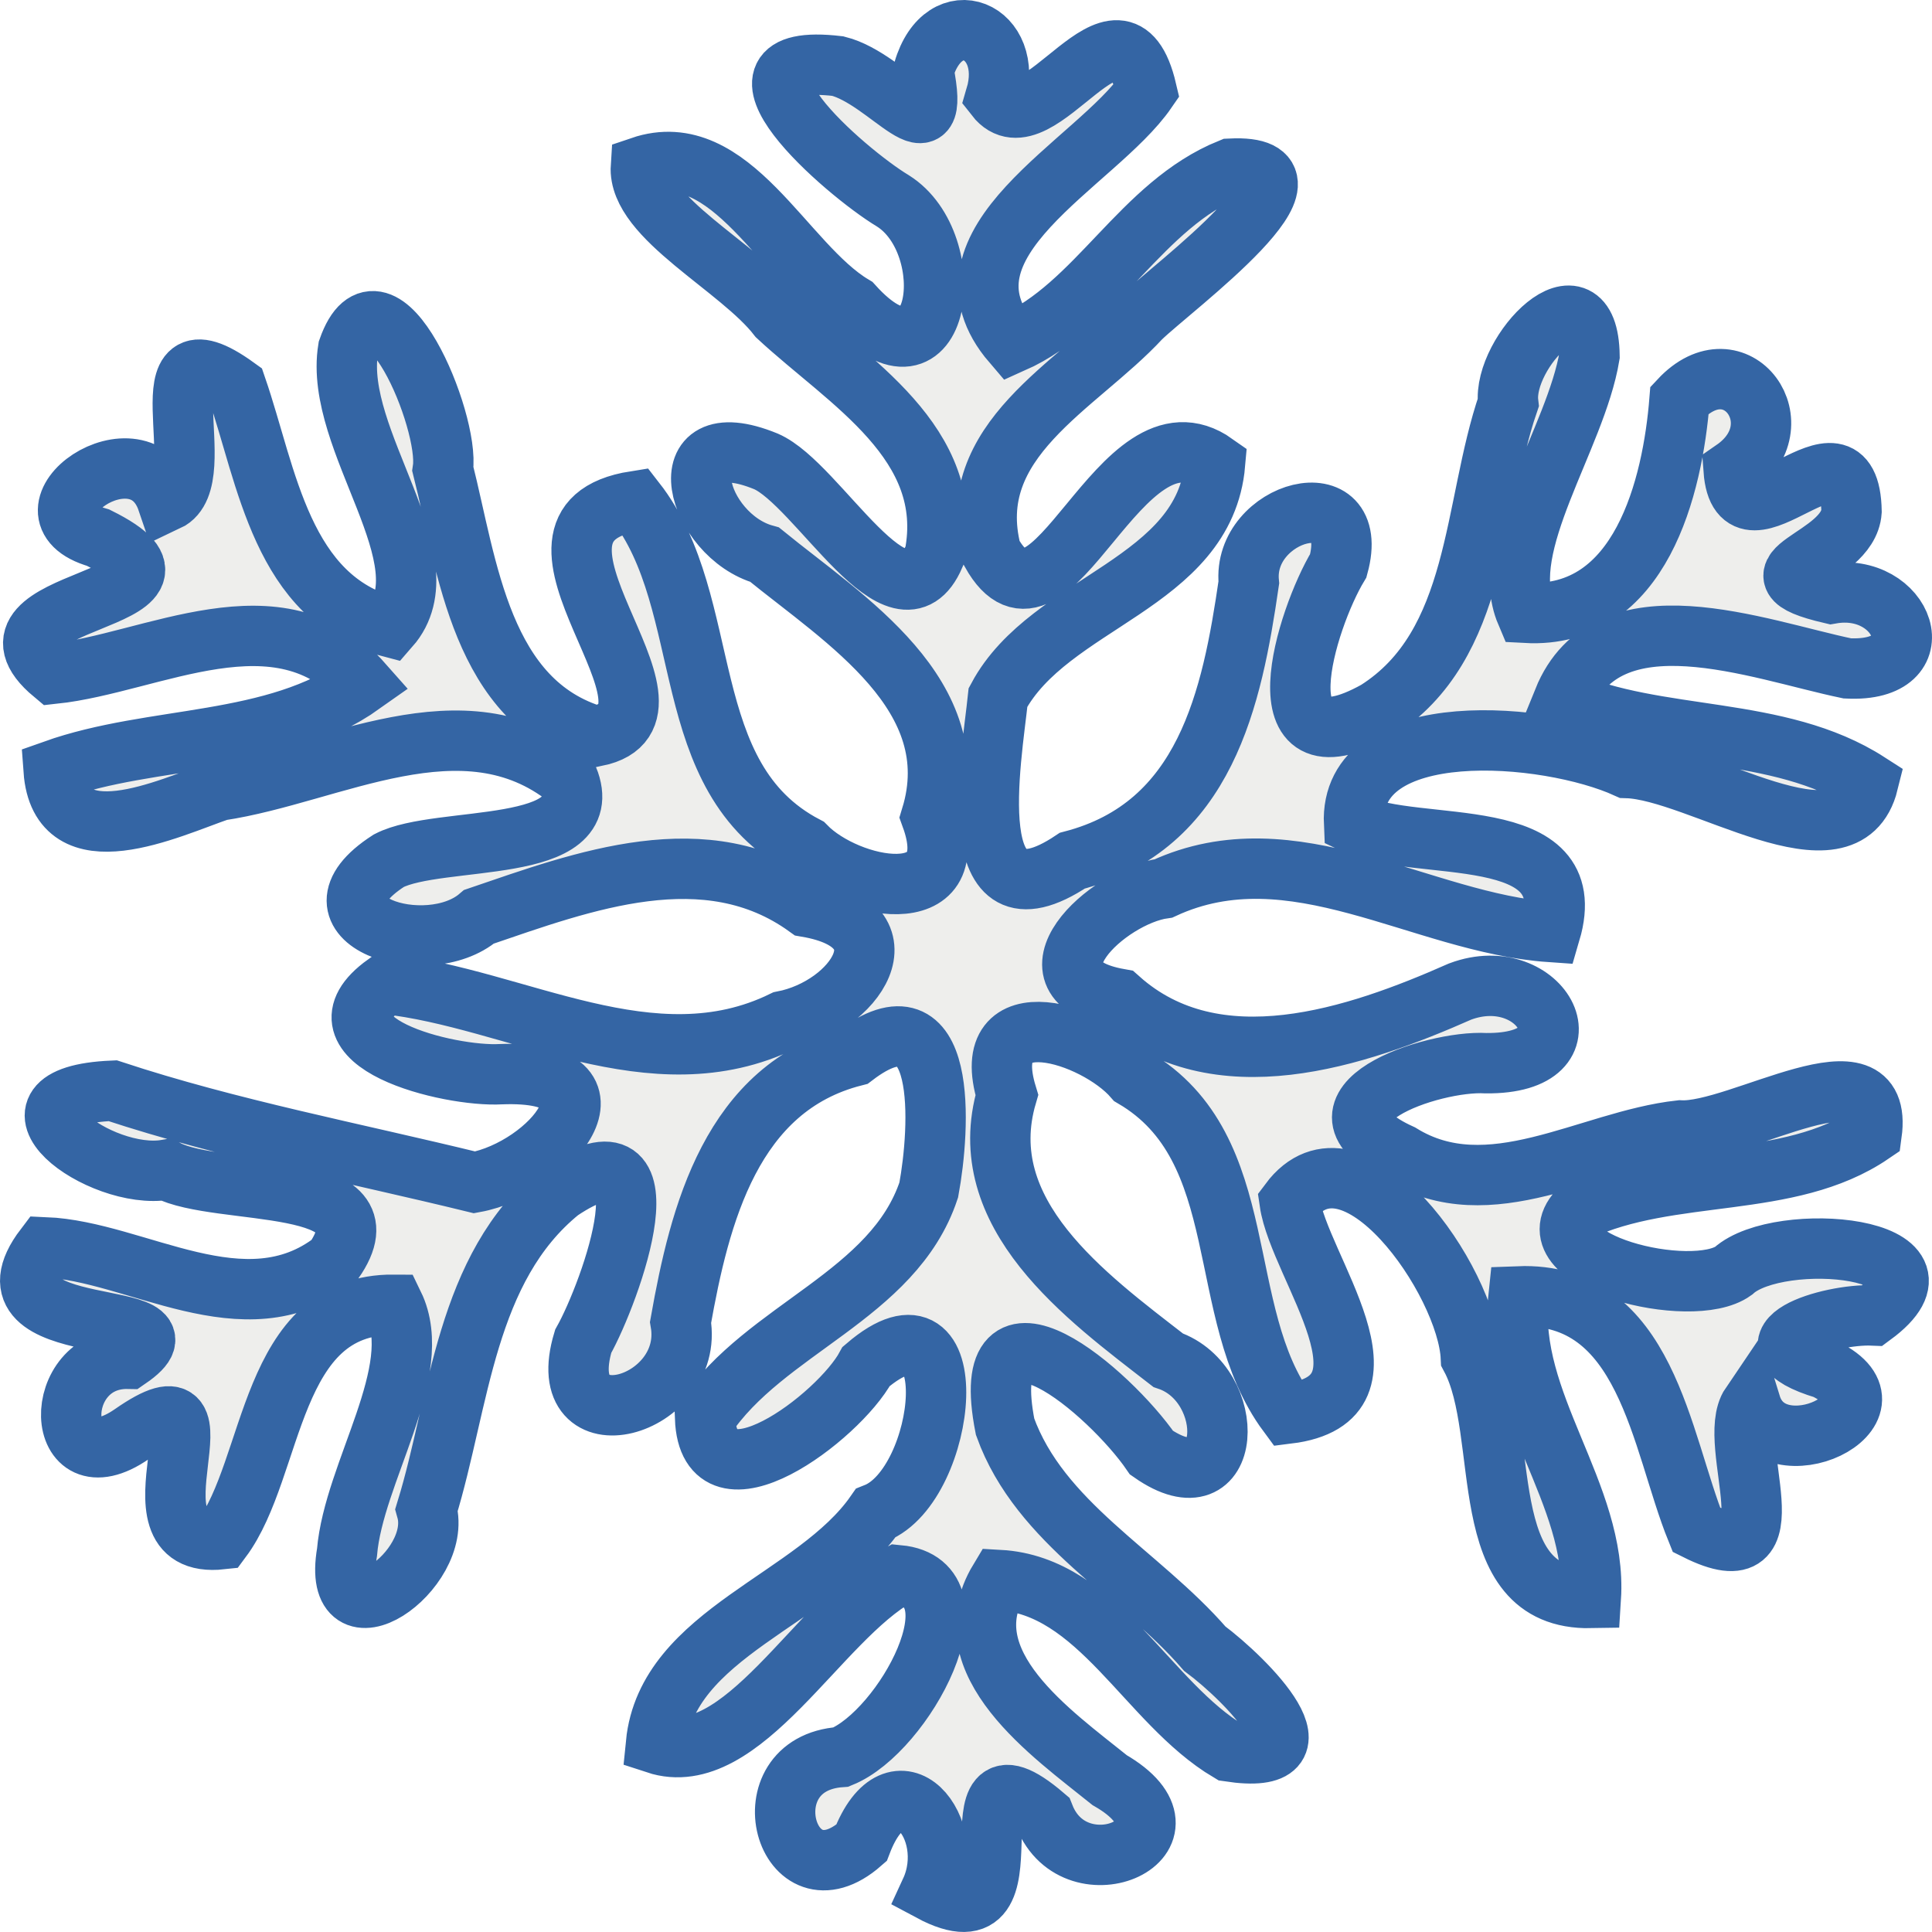
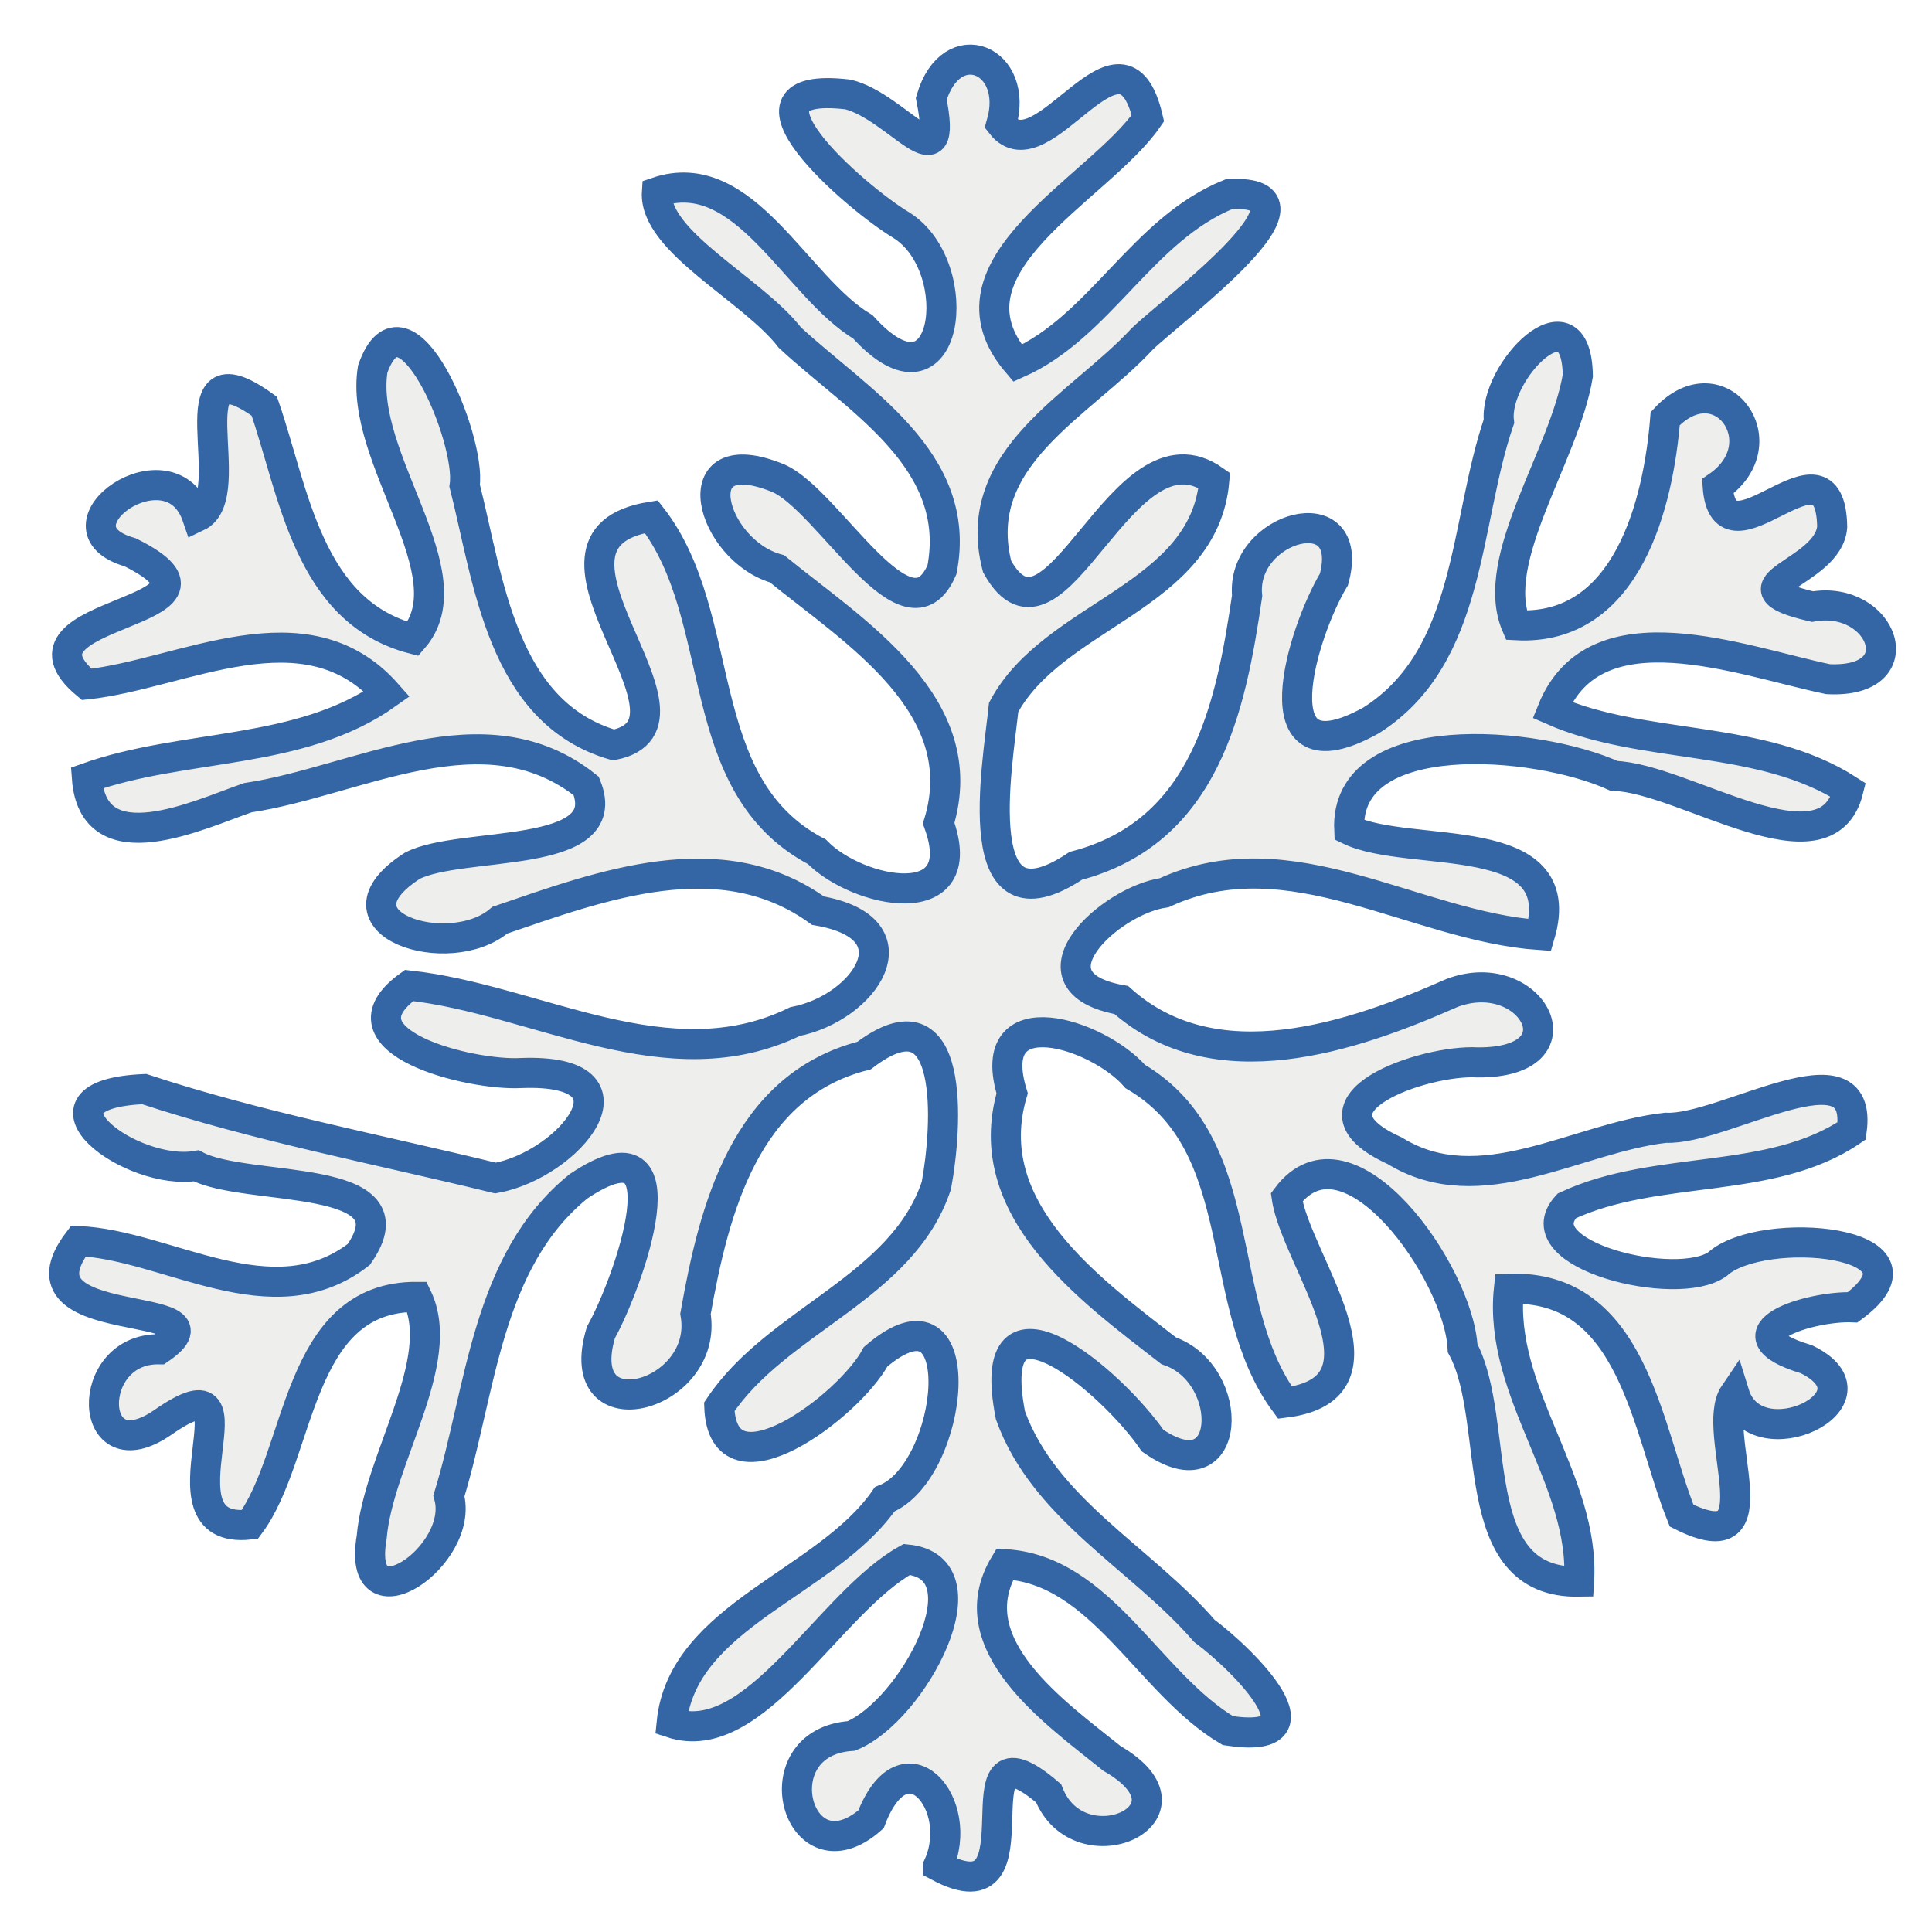
- <svg xmlns="http://www.w3.org/2000/svg" width="32" height="32" id="svg2" version="1.0">
+ <svg xmlns="http://www.w3.org/2000/svg" width="48" height="48" id="svg2" version="1.0">
  <defs id="defs4" />
-   <g id="layer1" transform="translate(-9.618716,-150.6052)">
-     <path style="fill:#eeeeec;fill-opacity:1;stroke:#3465a4;stroke-width:1;stroke-opacity:1" d="M 25.032,181.927 C 25.512,180.887 24.463,179.62 23.886,181.131 C 22.637,182.227 21.965,179.815 23.55,179.707 C 24.594,179.283 25.917,176.831 24.497,176.696 C 23.172,177.429 21.909,179.955 20.484,179.485 C 20.666,177.649 23.123,177.105 24.12,175.67 C 25.314,175.199 25.649,171.795 23.966,173.237 C 23.513,174.078 21.358,175.701 21.297,174.092 C 22.285,172.608 24.42,172.068 25.002,170.314 C 25.189,169.308 25.34,166.901 23.768,168.098 C 21.733,168.617 21.207,170.726 20.891,172.506 C 21.135,173.92 18.749,174.581 19.278,172.822 C 19.736,172.006 20.8,169.051 18.895,170.33 C 17.319,171.608 17.237,173.809 16.684,175.612 C 16.968,176.626 15.093,177.914 15.366,176.318 C 15.478,174.99 16.671,173.311 16.139,172.216 C 14.066,172.202 14.175,174.908 13.286,176.1 C 11.541,176.292 13.603,173.104 11.803,174.358 C 10.499,175.26 10.447,173.085 11.744,173.111 C 13.078,172.196 9.125,172.888 10.362,171.264 C 11.879,171.326 13.669,172.634 15.146,171.492 C 16.142,170.067 13.245,170.44 12.373,169.98 C 11.277,170.168 9.361,168.762 11.485,168.671 C 13.421,169.31 15.479,169.699 17.48,170.189 C 18.731,169.961 20.101,168.315 17.918,168.397 C 17.057,168.448 14.676,167.858 16.005,166.903 C 18.182,167.14 20.422,168.576 22.589,167.518 C 23.775,167.289 24.716,165.924 22.983,165.627 C 21.316,164.426 19.279,165.201 17.554,165.789 C 16.694,166.527 14.535,165.842 16.059,164.861 C 16.894,164.428 19.547,164.781 19.028,163.499 C 17.29,162.114 15.123,163.42 13.254,163.699 C 12.421,163.985 10.615,164.857 10.507,163.362 C 12.177,162.768 14.146,162.982 15.629,161.928 C 14.238,160.352 12.142,161.591 10.504,161.765 C 8.95,160.471 13.424,160.593 11.245,159.511 C 9.789,159.096 11.934,157.563 12.39,158.904 C 13.166,158.539 11.918,155.85 13.536,157.02 C 14.043,158.493 14.283,160.522 16.072,160.989 C 17.032,159.894 15.139,157.905 15.385,156.386 C 15.925,154.851 17.071,157.579 16.954,158.375 C 17.363,159.99 17.585,162.243 19.494,162.8 C 21.328,162.426 17.672,159.294 20.14,158.905 C 21.481,160.622 20.791,163.483 22.964,164.622 C 23.661,165.337 25.624,165.737 25.042,164.134 C 25.656,162.122 23.611,160.873 22.284,159.793 C 21.155,159.481 20.626,157.56 22.305,158.247 C 23.169,158.62 24.514,161.169 25.098,159.808 C 25.461,157.94 23.665,156.926 22.504,155.849 C 21.869,155.025 20.179,154.21 20.234,153.366 C 21.73,152.856 22.601,154.982 23.749,155.665 C 25.21,157.28 25.549,154.647 24.406,153.931 C 23.624,153.462 21.296,151.441 23.496,151.7 C 24.343,151.911 25.218,153.293 24.915,151.772 C 25.257,150.608 26.436,151.105 26.109,152.209 C 26.816,153.115 28.162,150.188 28.611,152.105 C 27.773,153.323 24.959,154.623 26.387,156.286 C 27.802,155.657 28.514,153.998 29.997,153.399 C 31.837,153.308 29.039,155.36 28.512,155.873 C 27.459,157.012 25.556,157.888 26.038,159.755 C 27.037,161.542 28.162,157.161 29.744,158.284 C 29.57,160.285 27.004,160.561 26.149,162.156 C 26.042,163.18 25.506,166.111 27.379,164.861 C 29.591,164.283 30.024,162.166 30.303,160.253 C 30.189,159.065 32.183,158.518 31.785,159.974 C 31.255,160.851 30.43,163.485 32.419,162.379 C 34.14,161.29 34.006,159.004 34.599,157.277 C 34.501,156.436 35.924,154.974 35.946,156.498 C 35.718,157.867 34.418,159.63 34.896,160.756 C 36.802,160.86 37.324,158.648 37.437,157.231 C 38.371,156.228 39.401,157.649 38.333,158.387 C 38.444,159.903 40.254,157.334 40.286,159.076 C 40.231,159.881 38.394,160.075 39.949,160.438 C 41.149,160.228 41.716,161.751 40.217,161.676 C 38.732,161.367 36.246,160.389 35.512,162.204 C 37.076,162.892 39.068,162.606 40.563,163.568 C 40.188,165.084 37.761,163.361 36.565,163.326 C 35.242,162.724 31.962,162.446 32.046,164.248 C 33.086,164.75 35.846,164.185 35.299,166.042 C 33.157,165.895 31.038,164.328 28.891,165.32 C 27.962,165.448 26.444,166.844 28.157,167.15 C 29.762,168.582 32.093,167.785 33.803,167.028 C 35.16,166.52 36.077,168.232 34.232,168.215 C 33.338,168.161 31.08,168.932 32.822,169.721 C 34.287,170.625 35.928,169.497 37.447,169.329 C 38.427,169.381 40.835,167.813 40.619,169.383 C 39.24,170.323 37.295,169.945 35.759,170.661 C 34.987,171.497 37.644,172.151 38.33,171.655 C 39.085,170.972 42.194,171.246 40.635,172.393 C 39.926,172.363 38.368,172.835 39.847,173.279 C 41.231,173.954 38.979,175.037 38.618,173.87 C 38.181,174.513 39.377,176.777 37.718,175.947 C 37.123,174.477 36.897,171.995 34.771,172.077 C 34.585,173.846 36.078,175.35 35.968,177.073 C 33.994,177.11 34.658,174.354 33.981,173.089 C 33.922,171.815 32.027,169.108 30.979,170.514 C 31.136,171.599 32.929,173.774 30.95,174.019 C 29.711,172.345 30.399,169.628 28.394,168.453 C 27.764,167.726 25.79,167.085 26.295,168.742 C 25.715,170.715 27.607,172.08 28.966,173.134 C 30.13,173.53 30.062,175.623 28.692,174.667 C 28.01,173.671 25.78,171.756 26.266,174.236 C 26.843,175.838 28.498,176.669 29.573,177.912 C 30.254,178.419 31.711,179.879 29.975,179.615 C 28.62,178.811 27.816,176.867 26.169,176.775 C 25.343,178.145 27.046,179.322 27.998,180.09 C 29.63,181.031 27.437,182.007 26.915,180.684 C 25.196,179.215 26.926,182.942 25.032,181.927 z" id="path30942" />
+   <g id="layer1" transform="translate(-9.618716,-134.6052)">
+     <path style="fill:#eeeeec;fill-opacity:1;stroke:#3465a4;stroke-width:0.747;stroke-miterlimit:4;stroke-opacity:1;stroke-dasharray:none" d="m 32.927,180.967 c 0.699,-1.515 -0.828,-3.36 -1.669,-1.16 -1.818,1.596 -2.798,-1.916 -0.489,-2.073 1.52,-0.617 3.447,-4.188 1.378,-4.385 -1.928,1.067 -3.767,4.745 -5.842,4.061 0.265,-2.673 3.843,-3.465 5.294,-5.555 1.74,-0.685 2.227,-5.641 -0.224,-3.542 -0.659,1.224 -3.797,3.588 -3.886,1.245 1.439,-2.161 4.548,-2.948 5.394,-5.501 0.273,-1.465 0.493,-4.97 -1.796,-3.227 -2.964,0.755 -3.729,3.827 -4.189,6.419 0.355,2.058 -3.12,3.022 -2.35,0.46 0.667,-1.188 2.217,-5.492 -0.558,-3.629 -2.295,1.861 -2.414,5.066 -3.218,7.691 0.414,1.476 -2.317,3.351 -1.919,1.029 0.163,-1.935 1.899,-4.379 1.125,-5.974 -3.018,-0.019 -2.86,3.92 -4.154,5.656 -2.542,0.278 0.461,-4.364 -2.159,-2.538 -1.9,1.314 -1.975,-1.852 -0.086,-1.816 1.942,-1.331 -3.814,-0.324 -2.013,-2.689 2.209,0.091 4.816,1.995 6.967,0.333 1.449,-2.075 -2.769,-1.532 -4.039,-2.202 -1.595,0.274 -4.385,-1.773 -1.292,-1.907 2.818,0.931 5.816,1.497 8.729,2.211 1.822,-0.332 3.816,-2.728 0.637,-2.61 -1.254,0.074 -4.72,-0.784 -2.785,-2.175 3.169,0.346 6.431,2.436 9.587,0.897 1.726,-0.334 3.097,-2.322 0.573,-2.755 -2.427,-1.748 -5.393,-0.62 -7.905,0.236 -1.252,1.076 -4.396,0.078 -2.176,-1.351 1.215,-0.631 5.079,-0.117 4.322,-1.983 -2.531,-2.017 -5.687,-0.115 -8.408,0.291 -1.212,0.417 -3.842,1.686 -3.999,-0.491 2.43,-0.865 5.299,-0.553 7.458,-2.087 -2.026,-2.295 -5.078,-0.49 -7.463,-0.237 -2.263,-1.884 4.251,-1.706 1.079,-3.283 -2.121,-0.604 1.003,-2.837 1.667,-0.883 1.13,-0.532 -0.687,-4.447 1.668,-2.744 0.739,2.145 1.088,5.099 3.693,5.779 1.398,-1.595 -1.358,-4.491 -1,-6.703 0.787,-2.235 2.454,1.738 2.284,2.896 0.596,2.351 0.919,5.632 3.699,6.443 2.671,-0.544 -2.653,-5.105 0.94,-5.672 1.953,2.5 0.948,6.666 4.112,8.326 1.015,1.04 3.873,1.623 3.026,-0.71 0.894,-2.93 -2.083,-4.75 -4.016,-6.321 -1.644,-0.454 -2.415,-3.252 0.031,-2.251 1.257,0.543 3.216,4.254 4.067,2.273 0.529,-2.721 -2.086,-4.197 -3.778,-5.765 -0.924,-1.199 -3.385,-2.386 -3.305,-3.615 2.179,-0.742 3.447,2.353 5.118,3.348 2.128,2.351 2.621,-1.483 0.958,-2.526 -1.14,-0.683 -4.529,-3.626 -1.326,-3.249 1.234,0.308 2.507,2.32 2.067,0.105 0.498,-1.694 2.214,-0.971 1.739,0.637 1.029,1.319 2.989,-2.943 3.643,-0.152 -1.221,1.774 -5.318,3.666 -3.238,6.089 2.061,-0.916 3.096,-3.332 5.257,-4.204 2.679,-0.133 -1.395,2.855 -2.163,3.602 -1.534,1.659 -4.305,2.934 -3.602,5.653 1.454,2.603 3.092,-3.778 5.396,-2.142 -0.253,2.914 -3.989,3.315 -5.234,5.638 -0.155,1.49 -0.936,5.758 1.792,3.939 3.221,-0.843 3.851,-3.925 4.257,-6.71 -0.167,-1.73 2.737,-2.526 2.157,-0.406 -0.772,1.276 -1.972,5.112 0.924,3.502 2.506,-1.586 2.311,-4.915 3.175,-7.429 -0.144,-1.225 1.929,-3.353 1.96,-1.135 -0.331,1.993 -2.224,4.561 -1.528,6.2 2.775,0.152 3.535,-3.07 3.699,-5.133 1.36,-1.46 2.86,0.608 1.304,1.683 0.162,2.206 2.798,-1.534 2.845,1.003 -0.081,1.173 -2.756,1.455 -0.491,1.984 1.747,-0.305 2.573,1.912 0.39,1.803 -2.162,-0.45 -5.782,-1.874 -6.851,0.769 2.277,1.002 5.178,0.585 7.355,1.986 -0.546,2.206 -4.081,-0.303 -5.822,-0.352 -1.926,-0.877 -6.703,-1.282 -6.58,1.342 1.513,0.731 5.533,-0.091 4.737,2.612 -3.119,-0.214 -6.205,-2.496 -9.331,-1.052 -1.353,0.188 -3.563,2.22 -1.07,2.666 2.337,2.085 5.732,0.924 8.222,-0.177 1.976,-0.74 3.311,1.752 0.625,1.727 -1.302,-0.078 -4.59,1.045 -2.054,2.194 2.134,1.317 4.523,-0.327 6.736,-0.57 1.427,0.075 4.933,-2.208 4.618,0.078 -2.008,1.369 -4.84,0.818 -7.077,1.862 -1.124,1.216 2.744,2.169 3.744,1.447 1.099,-0.995 5.626,-0.595 3.357,1.074 -1.032,-0.044 -3.301,0.644 -1.148,1.291 2.015,0.982 -1.264,2.559 -1.79,0.86 -0.637,0.937 1.105,4.233 -1.311,3.025 -0.866,-2.141 -1.196,-5.755 -4.291,-5.635 -0.271,2.575 1.903,4.766 1.743,7.275 -2.874,0.054 -1.908,-3.96 -2.893,-5.801 -0.086,-1.855 -2.845,-5.796 -4.371,-3.749 0.229,1.579 2.84,4.746 -0.042,5.103 -1.804,-2.438 -0.802,-6.393 -3.722,-8.105 -0.917,-1.059 -3.792,-1.992 -3.057,0.421 -0.843,2.873 1.911,4.86 3.889,6.395 1.696,0.576 1.596,3.624 -0.399,2.232 -0.993,-1.45 -4.24,-4.239 -3.532,-0.627 0.841,2.332 3.251,3.543 4.816,5.352 0.991,0.738 3.113,2.864 0.586,2.48 -1.974,-1.171 -3.144,-4.001 -5.542,-4.135 -1.202,1.994 1.277,3.709 2.663,4.827 2.376,1.369 -0.816,2.791 -1.576,0.865 -2.504,-2.139 0.015,3.288 -2.743,1.81 z" id="path30942" />
  </g>
</svg>
